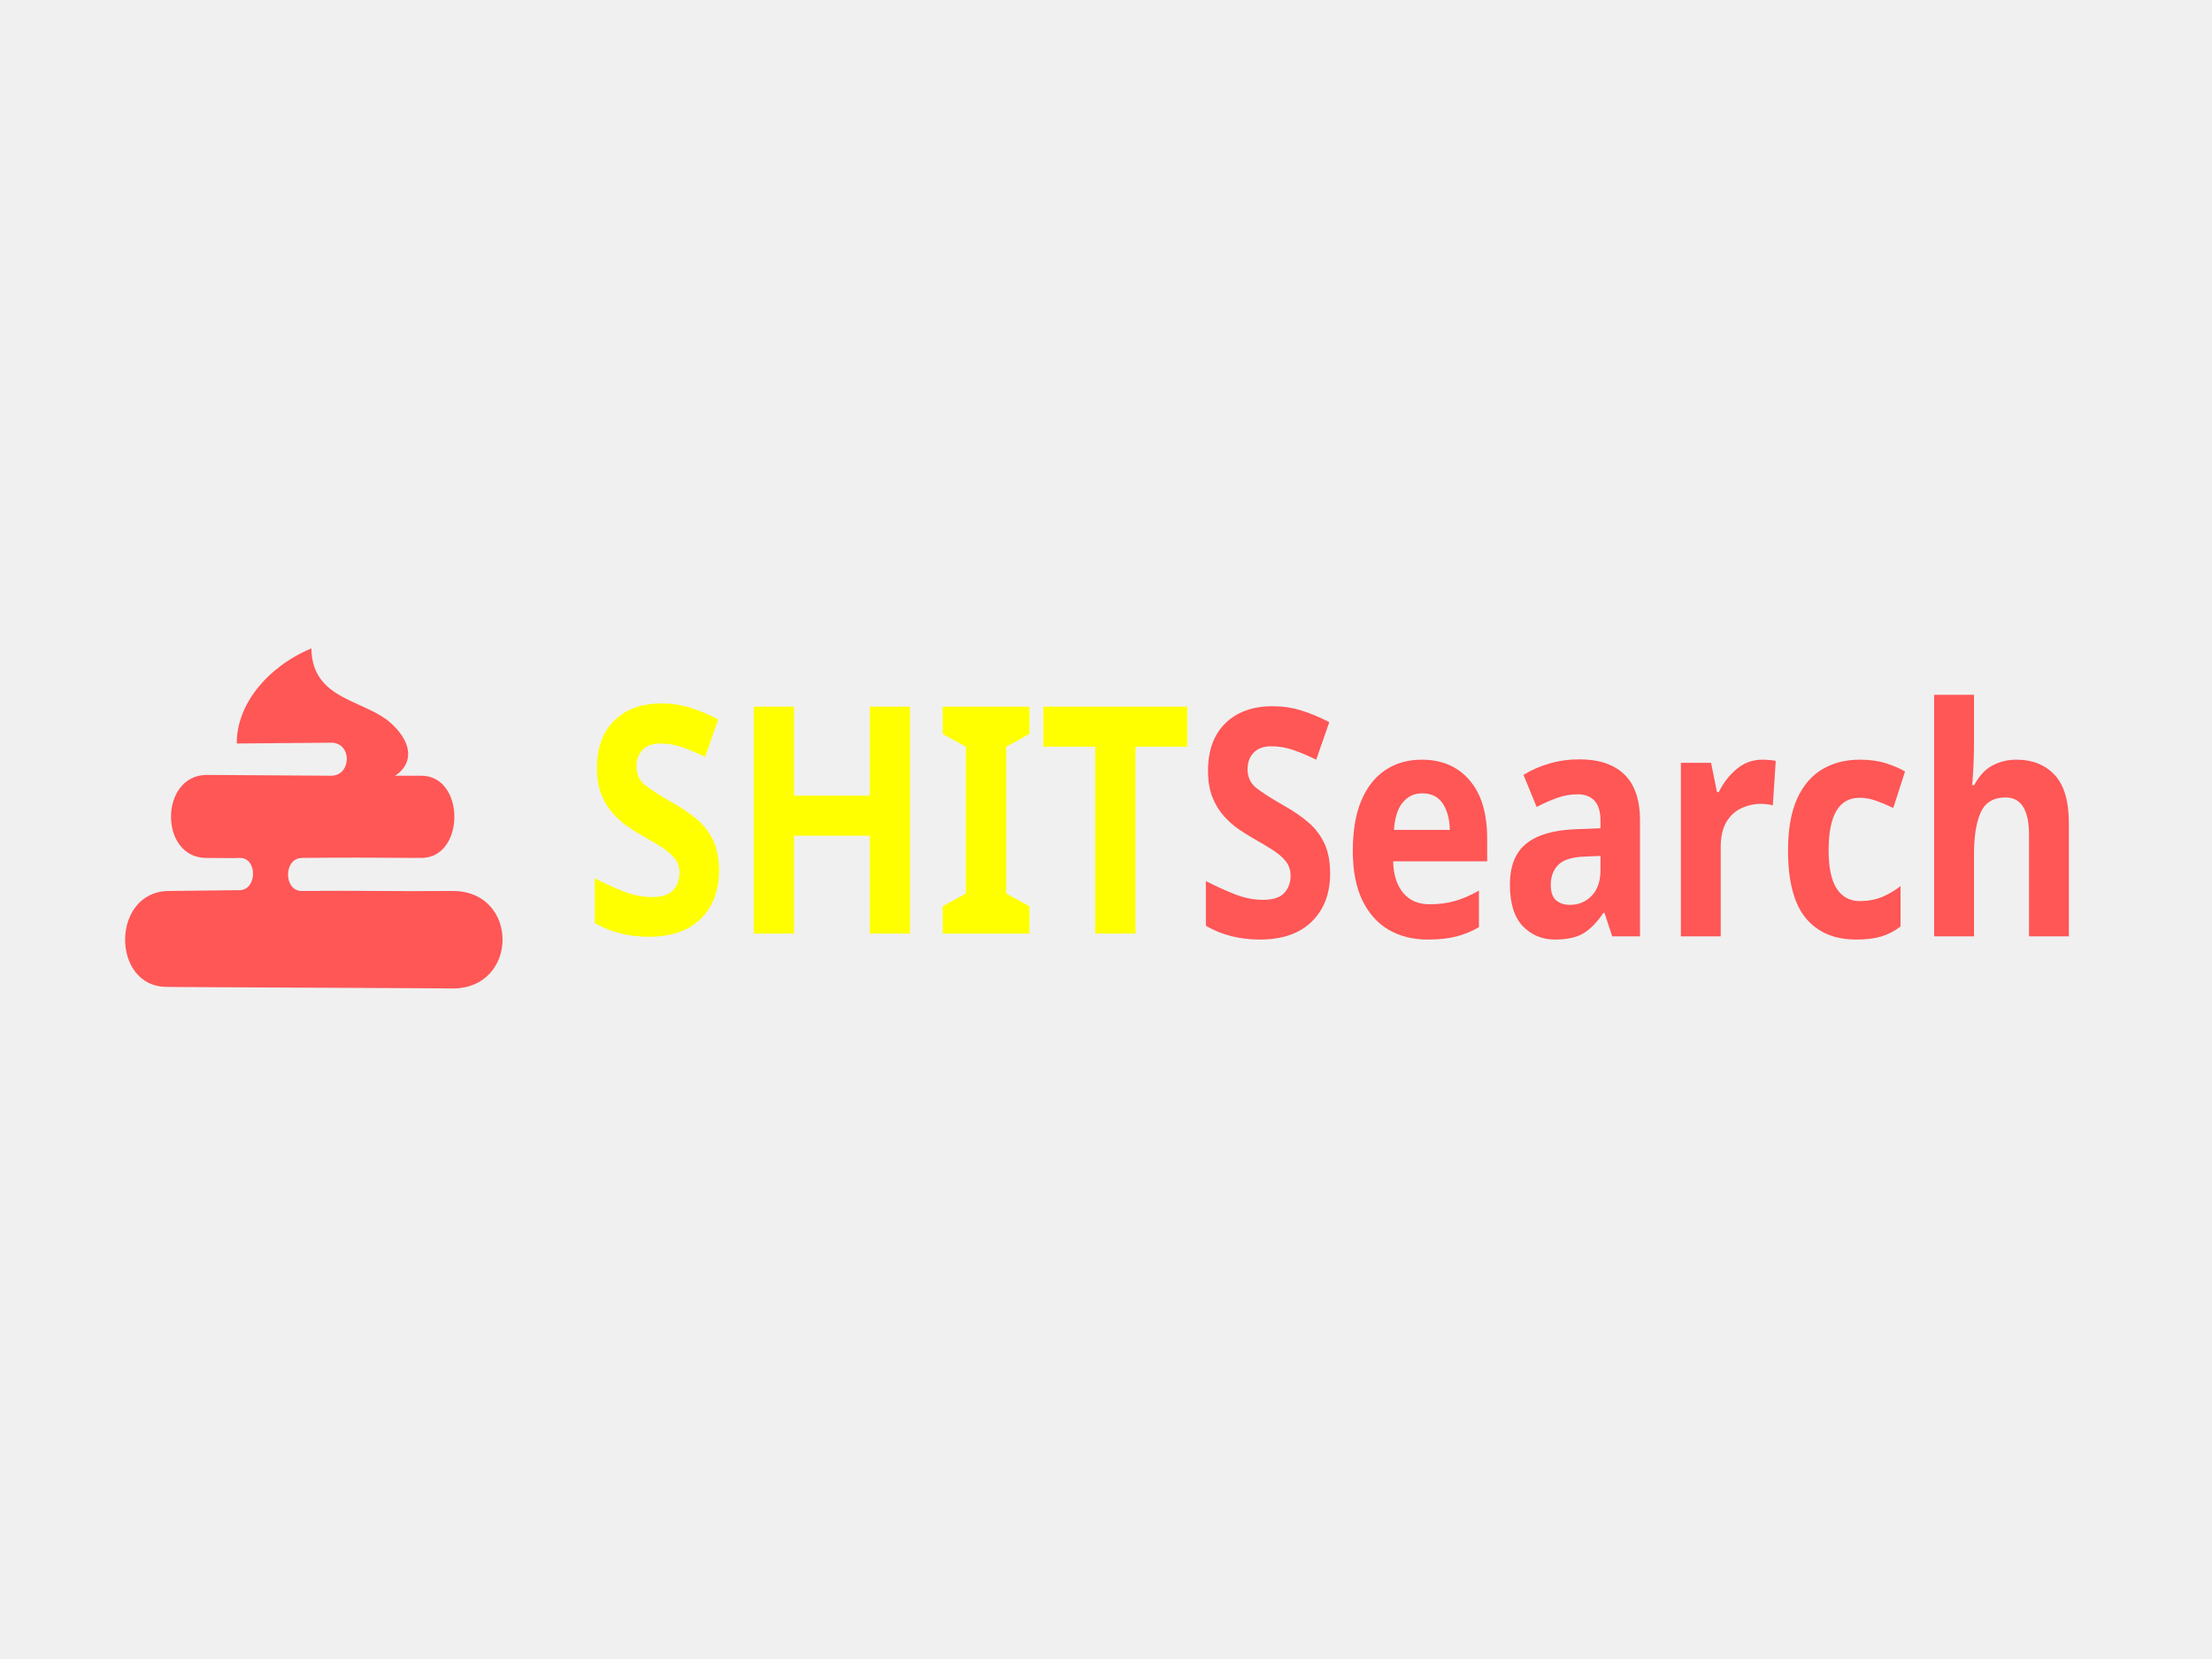
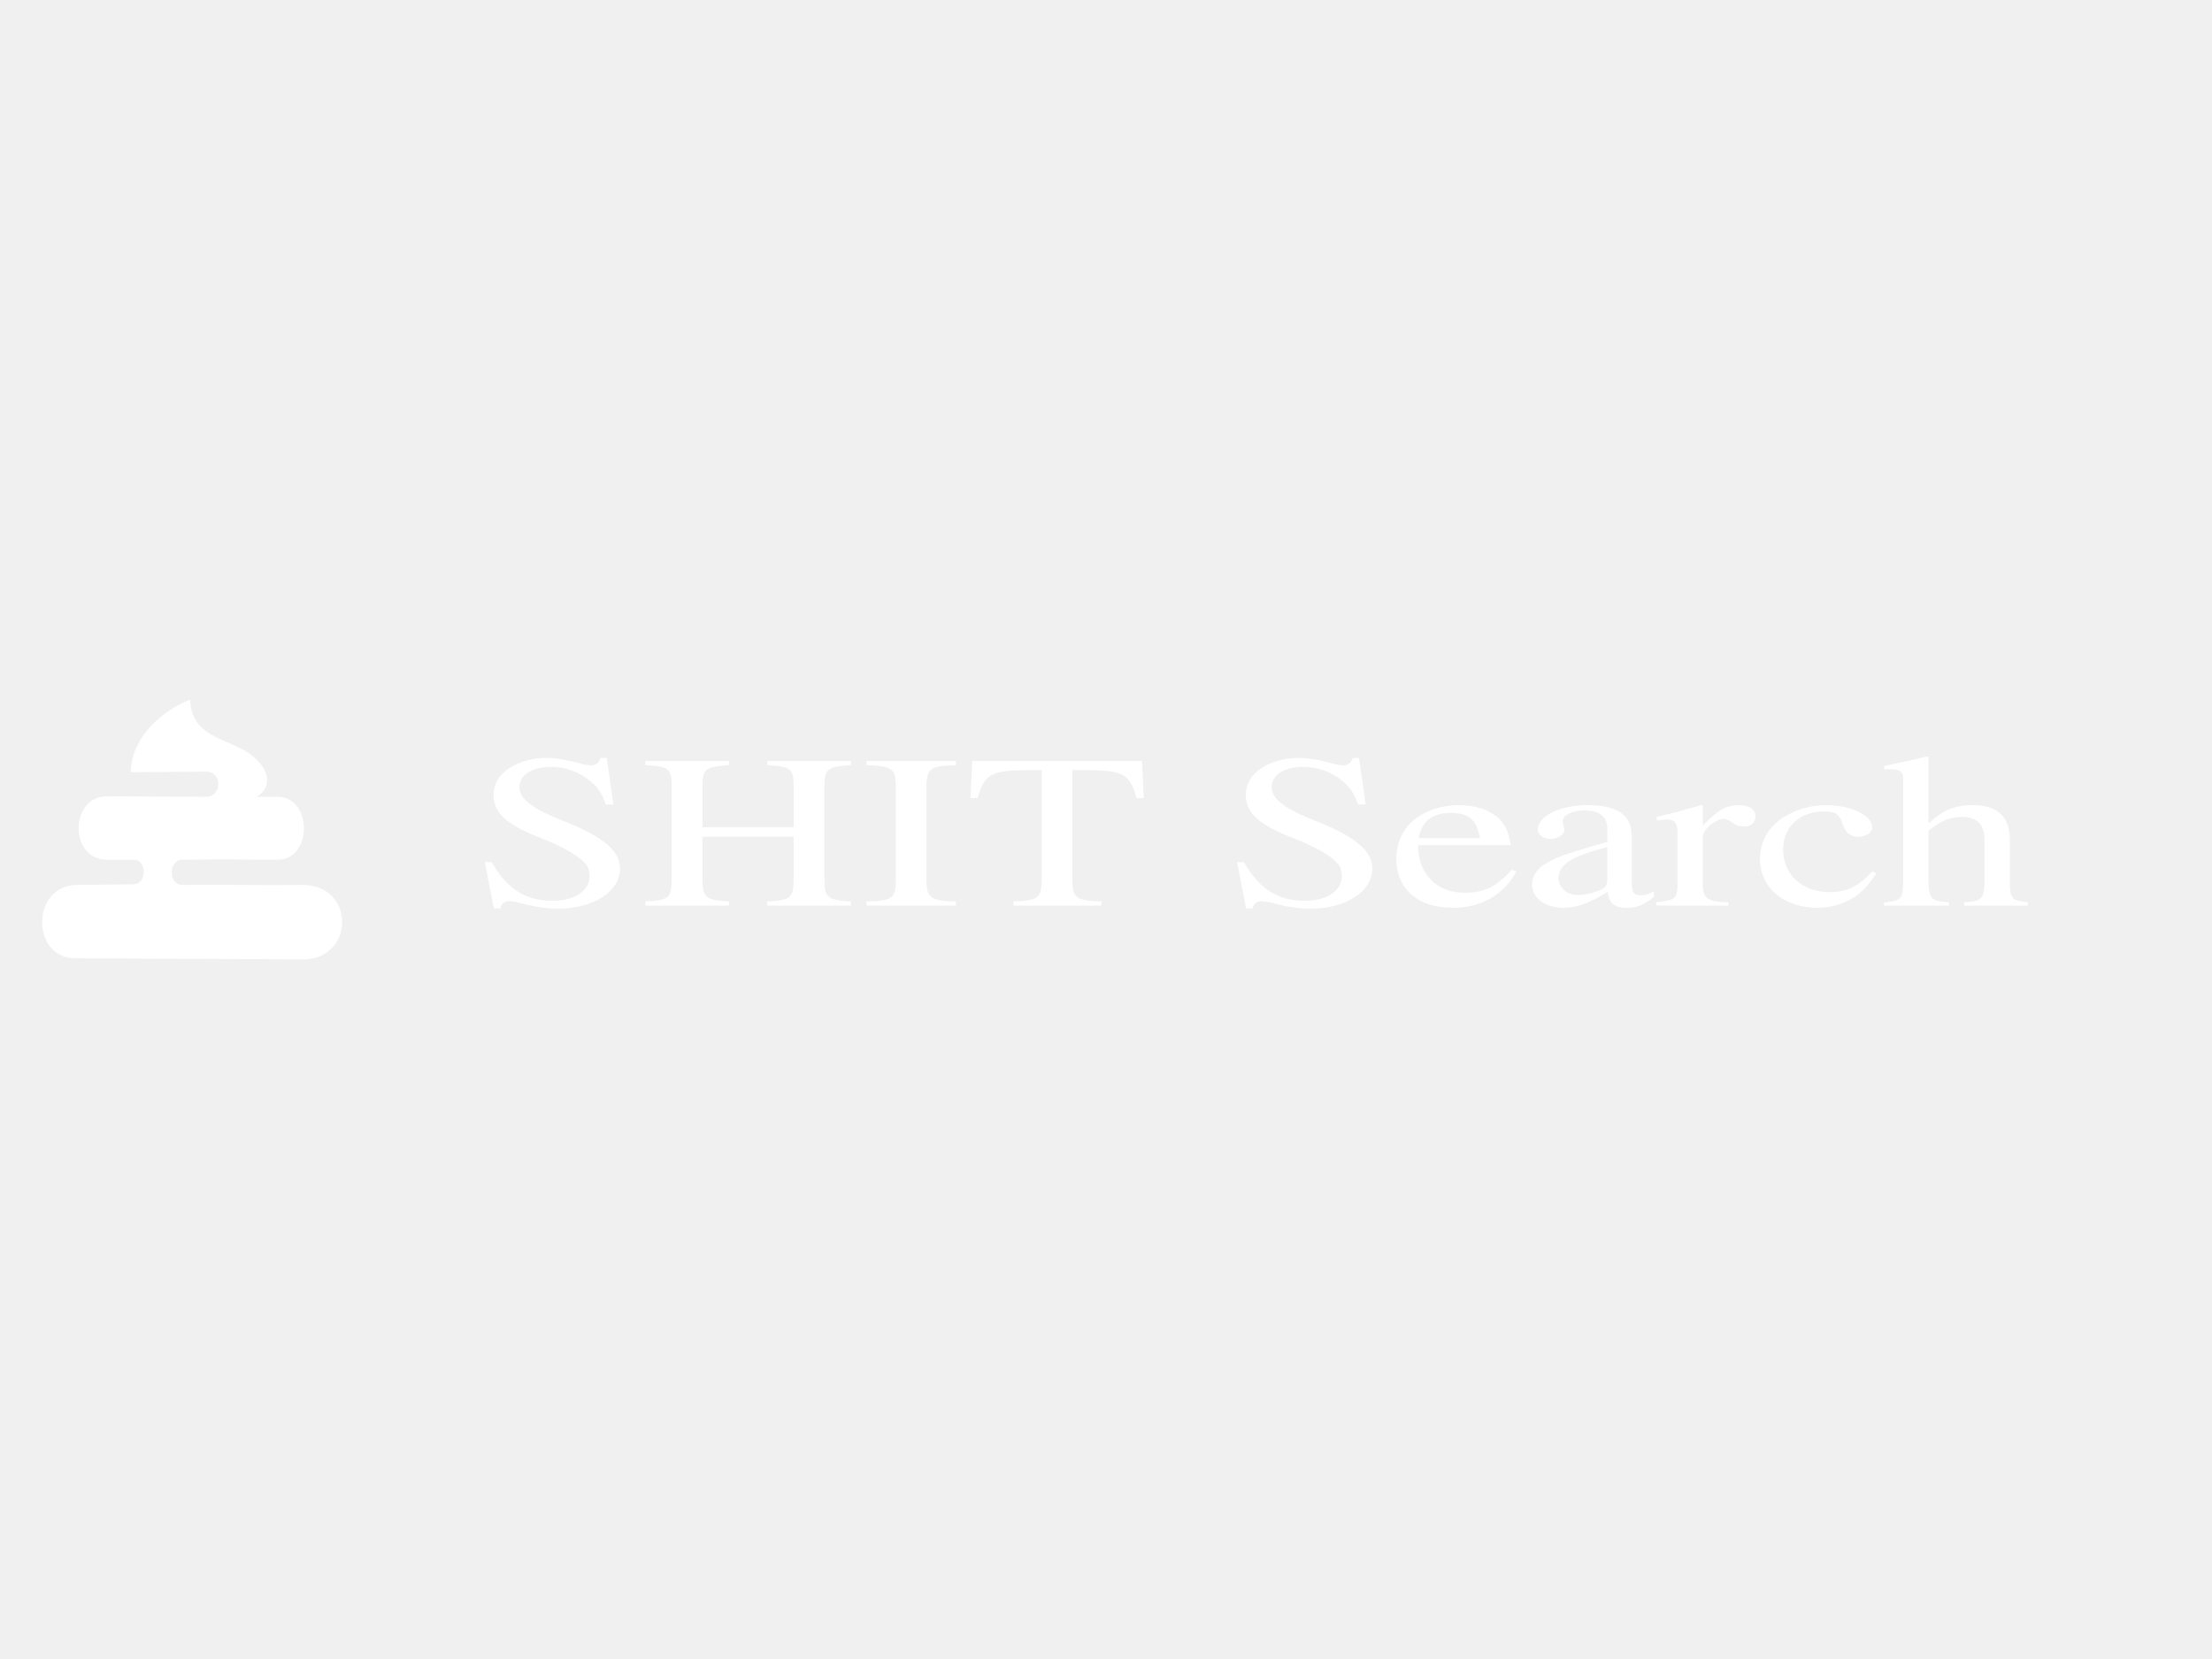
<svg xmlns="http://www.w3.org/2000/svg" width="800" height="600">
  <g>
    <rect x="-1" y="-1" width="802" height="602" id="canvas_background" fill="none" />
    <g id="canvasGrid" display="none">
      <rect id="svg_1" width="100%" height="100%" x="0" y="0" stroke-width="0" fill="url(#gridpattern)" />
    </g>
  </g>
  <g>
    <path fill="#000000" stroke="#000" stroke-width="0" stroke-opacity="null" fill-opacity="null" opacity="0.5" d="m528.687,121.845" id="svg_8" />
-     <path fill="#ff5656" stroke-width="0" stroke-opacity="null" d="m112.602,234.5c-16.181,6.801 -27.107,20.597 -26.969,34.393l34.299,-0.291c7.468,0.194 7.192,11.756 0,11.95c-15.121,-0.097 -30.242,-0.194 -45.363,-0.291c-16.873,0.291 -17.057,29.924 0,30.021c17.057,0.097 5.809,0.097 12.171,0c6.362,-0.097 6.362,11.464 0,11.659c-11.433,0.097 -14.291,0.194 -25.724,0.291c-20.93,0.243 -20.837,34.588 -0.83,34.685c-0.184,0.097 103.91,0.486 103.726,0.583c23.696,-0.194 23.88,-35.073 0,-35.268c-21.114,0.194 -33.653,-0.194 -54.767,0c-6.546,0.097 -6.731,-11.756 0,-11.95c14.383,-0.194 27.107,-0.097 43.15,0c16.043,0.097 16.043,-29.827 0,-29.73l-9.404,0c5.993,-3.886 7.007,-10.979 -1.106,-18.654c-9.727,-9.133 -28.859,-8.355 -29.182,-27.398l-0,0z" id="svg_9" stroke="#000" />
-     <text font-style="normal" font-weight="bold" fill="#ffff00" stroke-width="0" stroke-opacity="null" x="90.594" y="338.579" id="svg_13" font-size="76" font-family="'Trebuchet MS', Gadget, sans-serif" text-anchor="start" xml:space="preserve" transform="matrix(1.27141 0 0 1.51235 95.4875 -174.409)" stroke="#000">SHIT</text>
-     <text font-weight="bold" fill="#ff5656" stroke-width="0" stroke-opacity="null" x="81.155" y="344.53" id="svg_2" font-size="76" font-family="'Trebuchet MS', Gadget, sans-serif" text-anchor="start" xml:space="preserve" transform="matrix(1.27141 0 0 1.51235 328.488 -182.409)" stroke="#000">Search</text>
+     <path stroke="#000" fill="#ffffff" stroke-width="0" stroke-opacity="null" d="m68.786,253c-12.862,5.197 -21.547,15.741 -21.437,26.284l27.263,-0.223c5.936,0.148 5.716,8.984 0,9.133c-12.019,-0.074 -24.039,-0.148 -36.058,-0.223c-13.412,0.223 -13.558,22.869 0,22.943c13.558,0.074 4.617,0.074 9.674,0c5.057,-0.074 5.057,8.761 0,8.91c-9.088,0.074 -11.36,0.148 -20.448,0.223c-16.637,0.186 -16.563,26.433 -0.66,26.507c-0.147,0.074 82.596,0.371 82.45,0.446c18.835,-0.148 18.982,-26.804 0,-26.953c-16.783,0.149 -26.75,-0.148 -43.533,0c-5.204,0.074 -5.35,-8.984 0,-9.133c11.433,-0.148 21.547,-0.074 34.299,0c12.752,0.074 12.752,-22.795 0,-22.72l-7.475,0c4.764,-2.97 5.57,-8.39 -0.879,-14.256c-7.732,-6.979 -22.939,-6.385 -23.196,-20.938l-0,0z" id="svg_9" />
+     <text font-style="normal" font-weight="normal" fill="#ffffff" stroke-width="0" stroke-opacity="null" x="57.116" y="331.276" id="svg_13" font-size="63" font-family="Georgia, Times, 'Times New Roman', serif" text-anchor="start" xml:space="preserve" transform="matrix(1.72808 0 0 1.25424 72.0731 -87.9673)" stroke="#000">SHIT Search</text>
  </g>
</svg>
